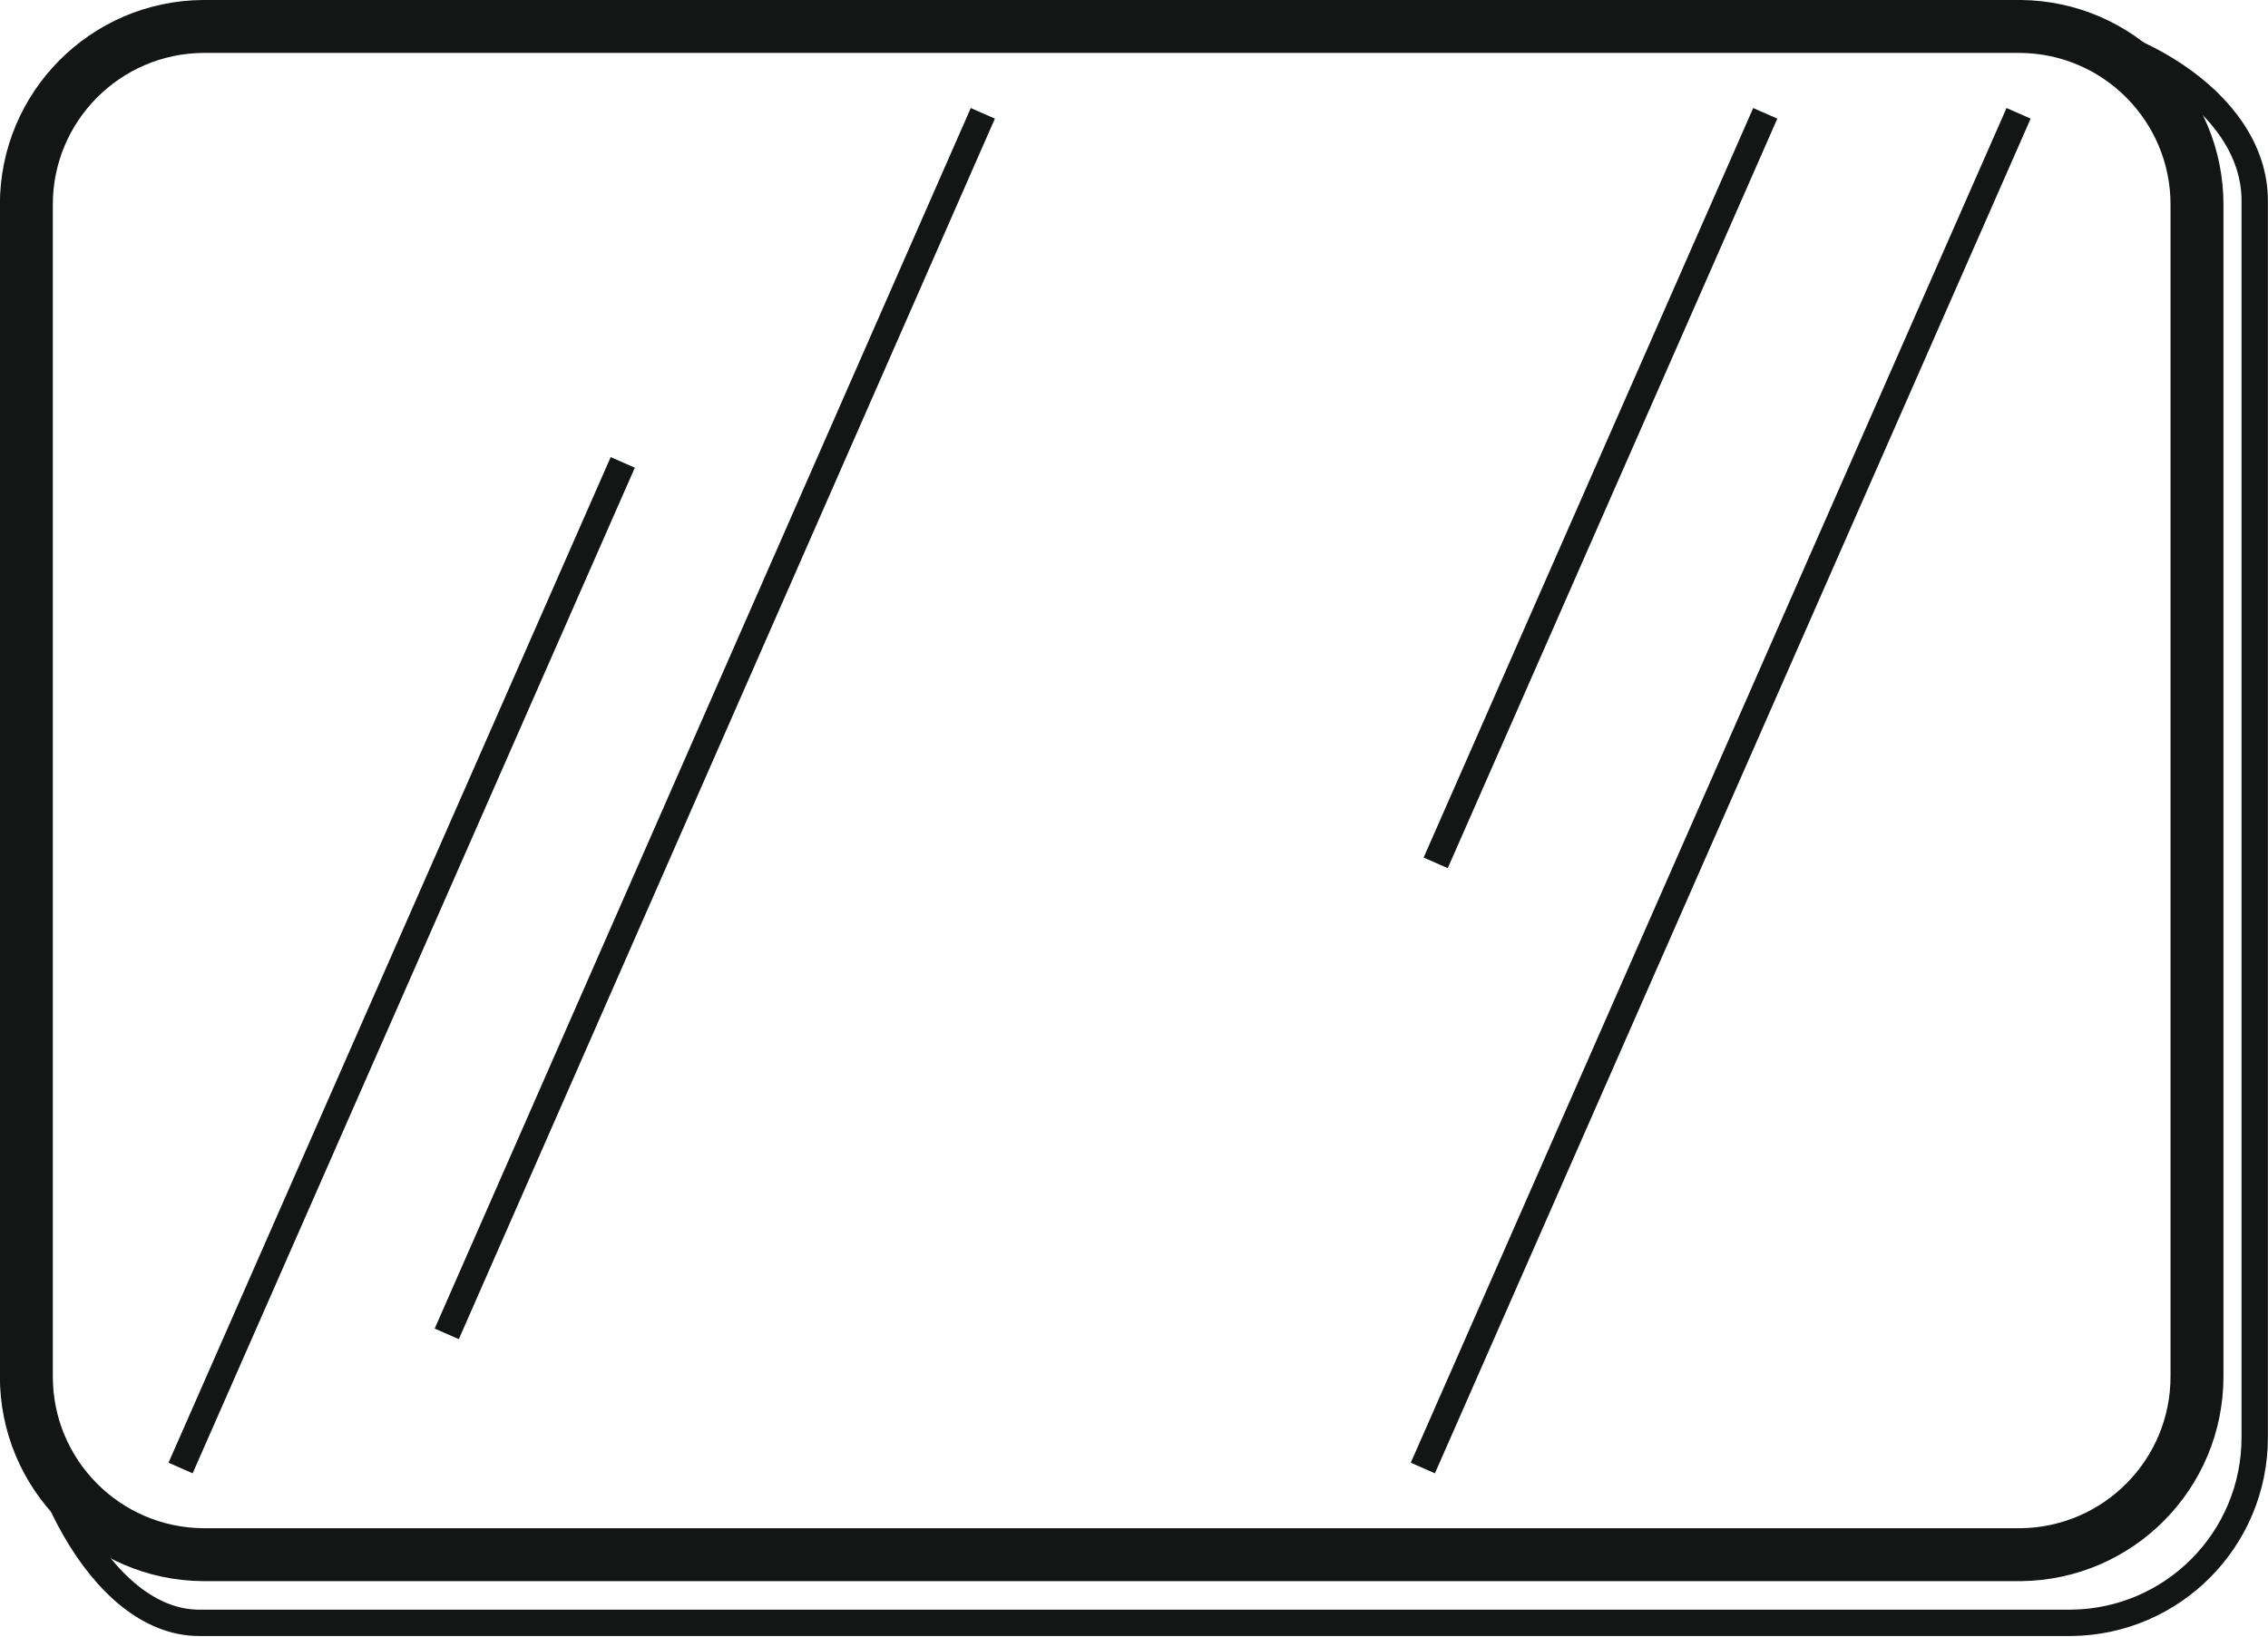
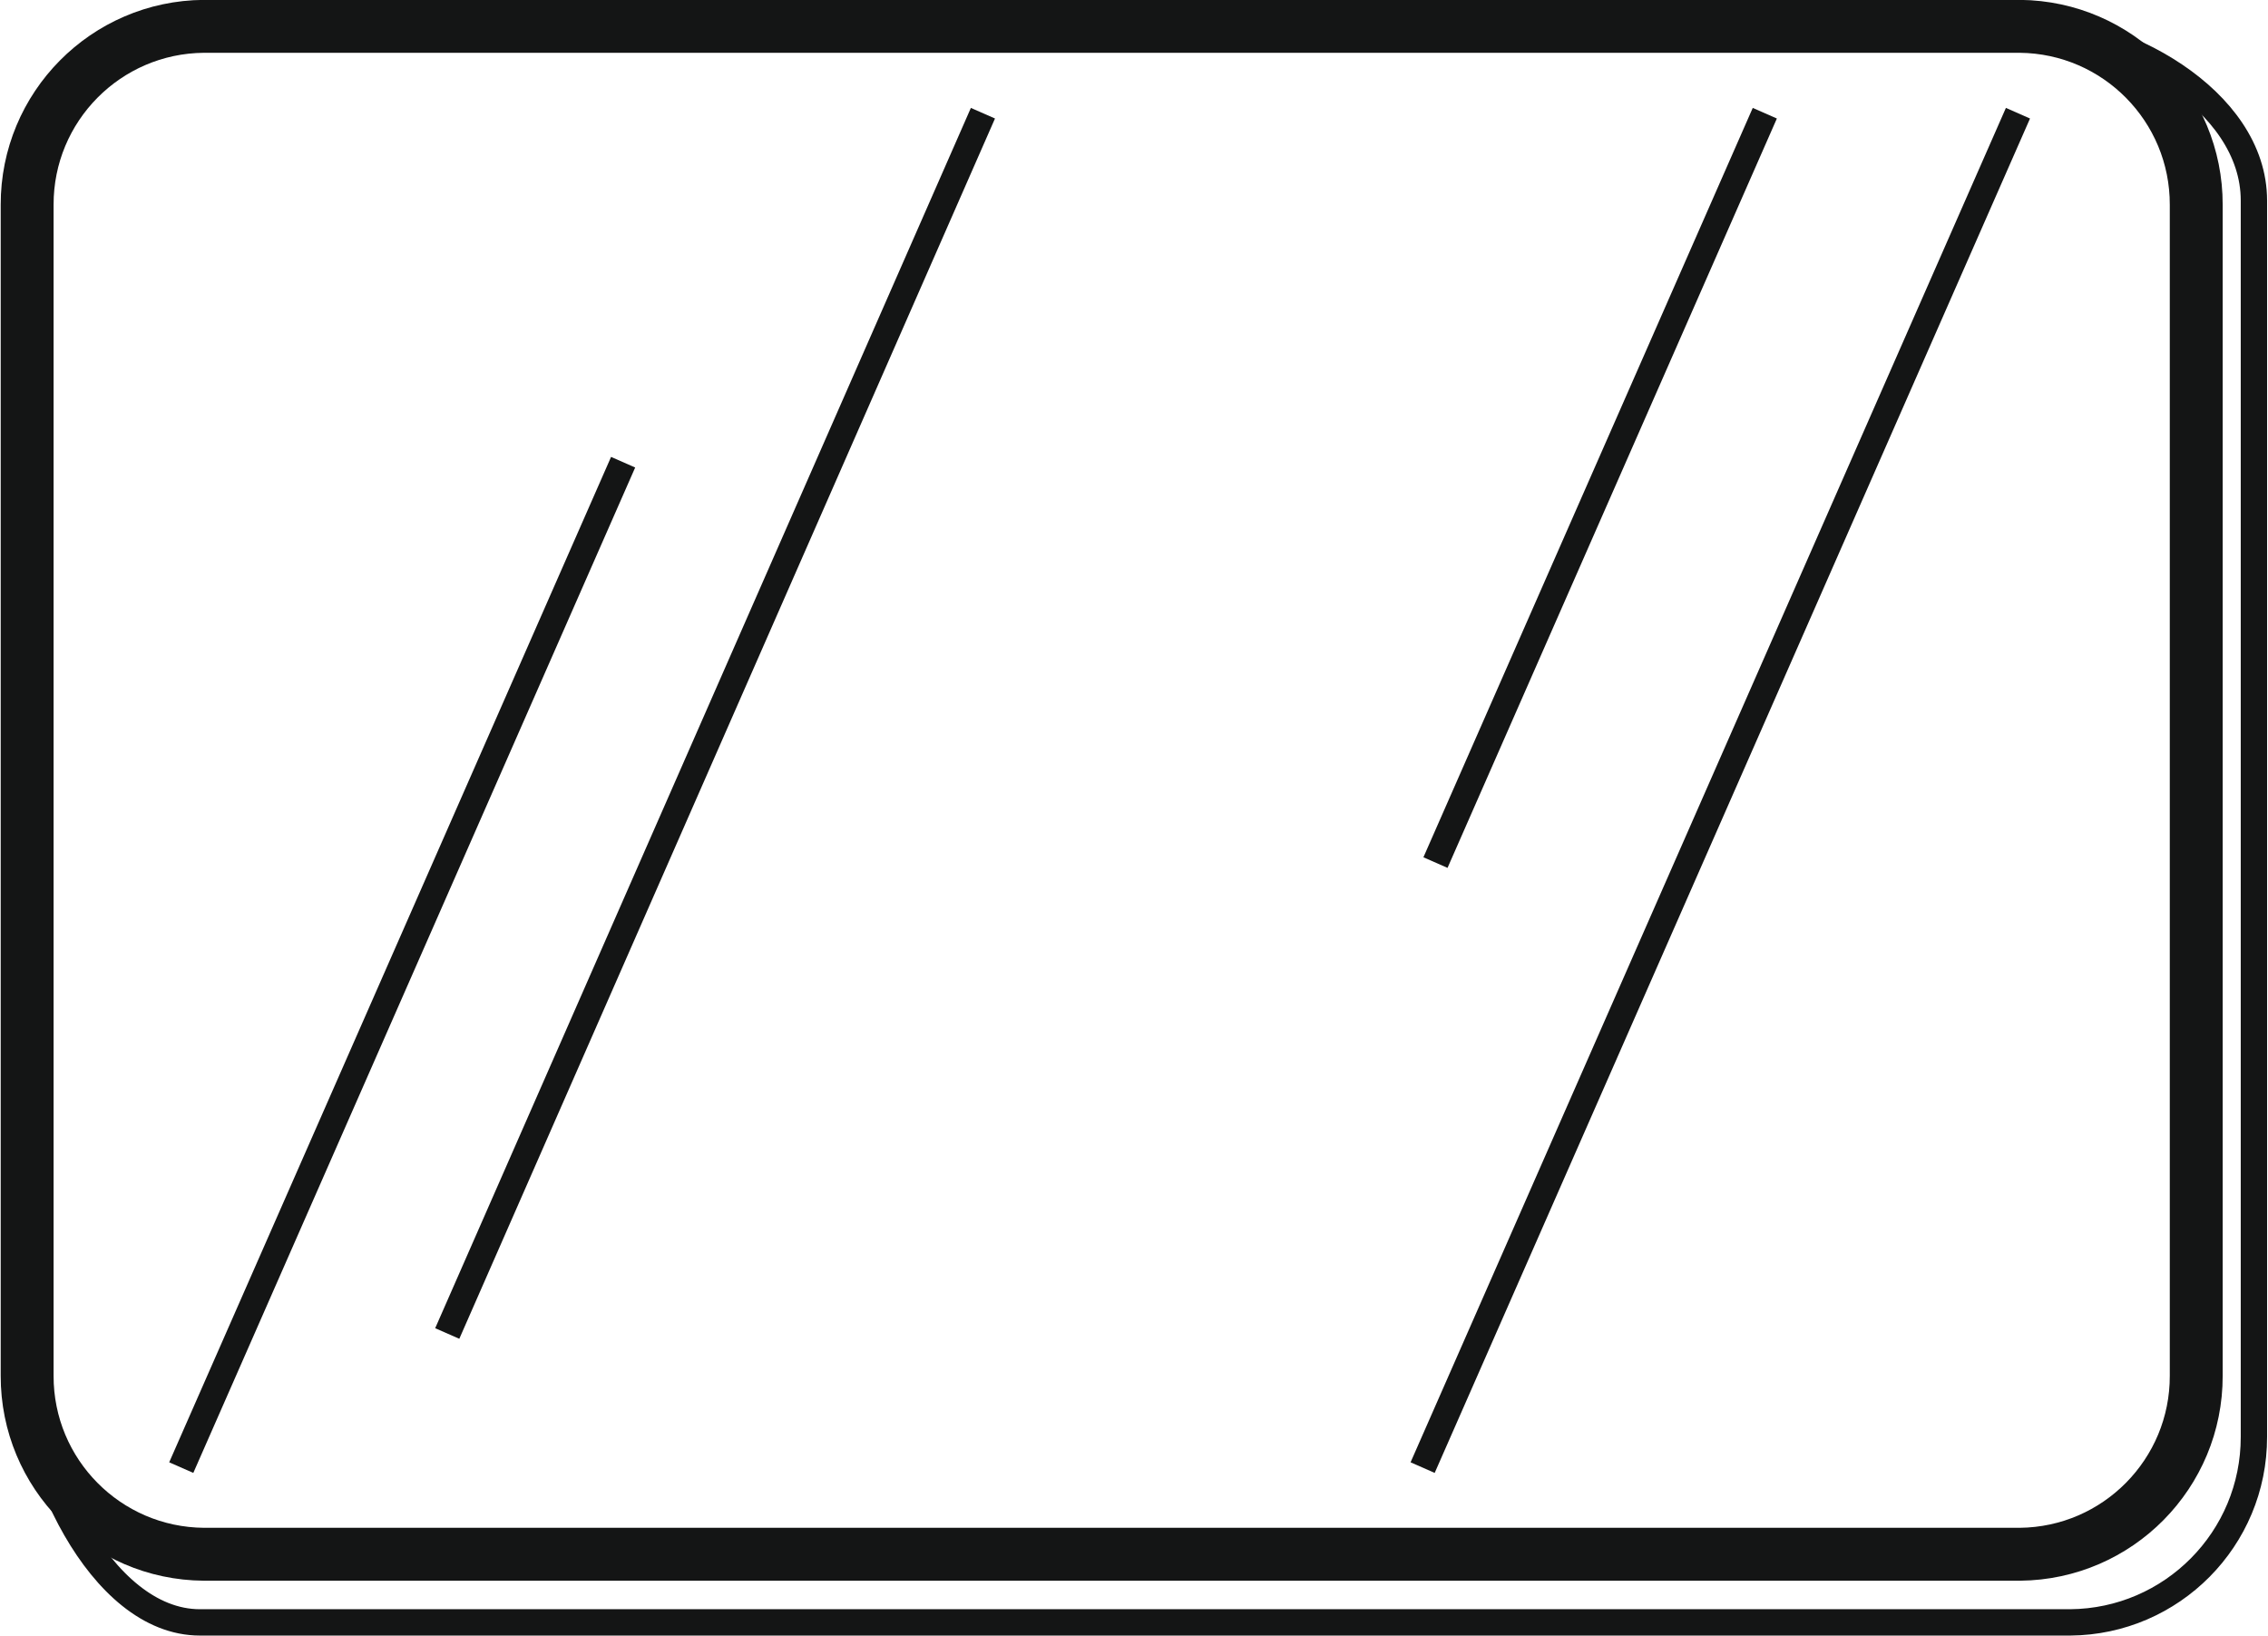
- <svg xmlns="http://www.w3.org/2000/svg" id="Режим_изоляции" data-name="Режим изоляции" width="36.73mm" height="26.51mm" viewBox="0 0 104.12 75.14">
+ <svg xmlns="http://www.w3.org/2000/svg" id="Режим_изоляции" data-name="Режим изоляции" width="104px" height="75px" viewBox="0 0 104.12 75.14">
  <defs>
    <style>.cls-1,.cls-2{fill:none;stroke:#141515;stroke-miterlimit:10;}.cls-1{stroke-width:2.43px;}.cls-2{stroke-width:1.21px;}</style>
  </defs>
  <path class="cls-1" d="M1.21,63.19V9.41a8.18,8.18,0,0,1,8.12-8.2H92.76a8.18,8.18,0,0,1,8.1,8.2V63.19a8.18,8.18,0,0,1-8.1,8.2H9.33a8.18,8.18,0,0,1-8.12-8.2h0Z" />
  <path class="cls-2" d="M92.76,1.21c4.63,0,10.75,3.34,10.75,8V66a8.51,8.51,0,0,1-8.44,8.52H9.15c-4.63,0-7.94-7.42-7.94-12.12" />
  <line class="cls-2" x1="28.59" y1="21.23" x2="8.29" y2="67.41" />
  <line class="cls-2" x1="45.12" y1="5.2" x2="20.51" y2="61.25" />
  <line class="cls-2" x1="81.04" y1="5.2" x2="65.91" y2="39.62" />
  <line class="cls-2" x1="92.67" y1="5.2" x2="65.32" y2="67.41" />
</svg>
